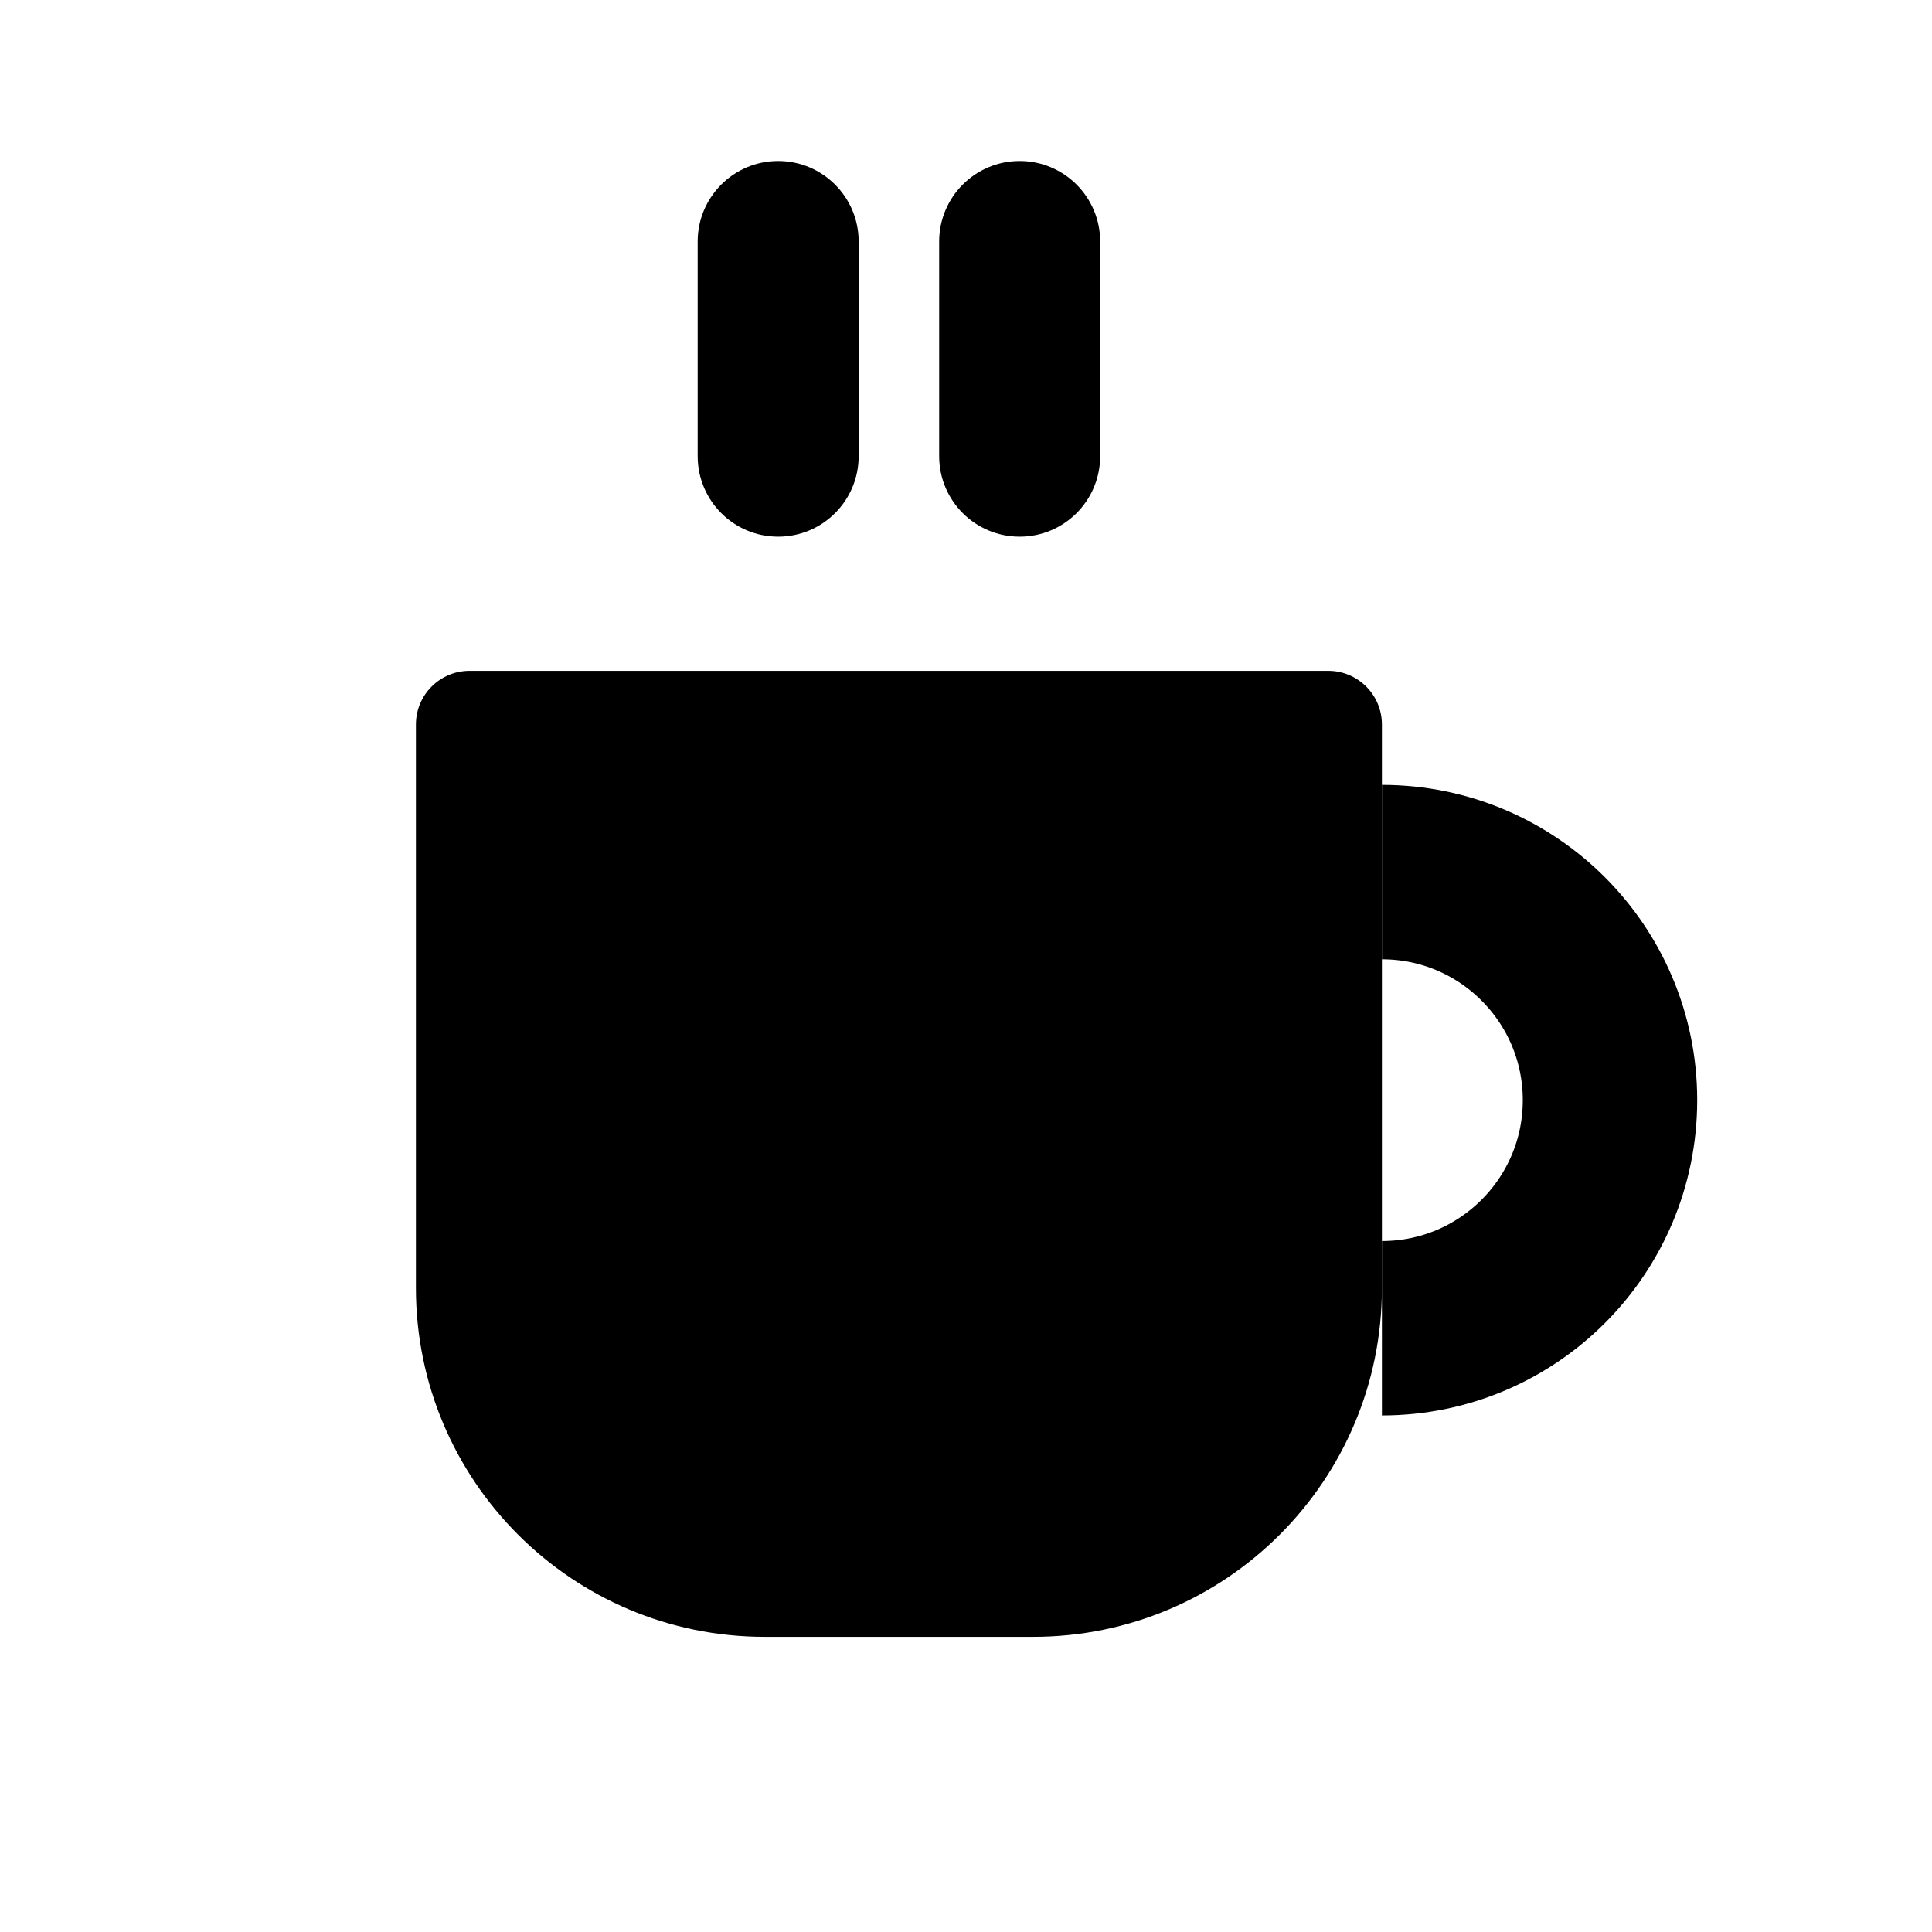
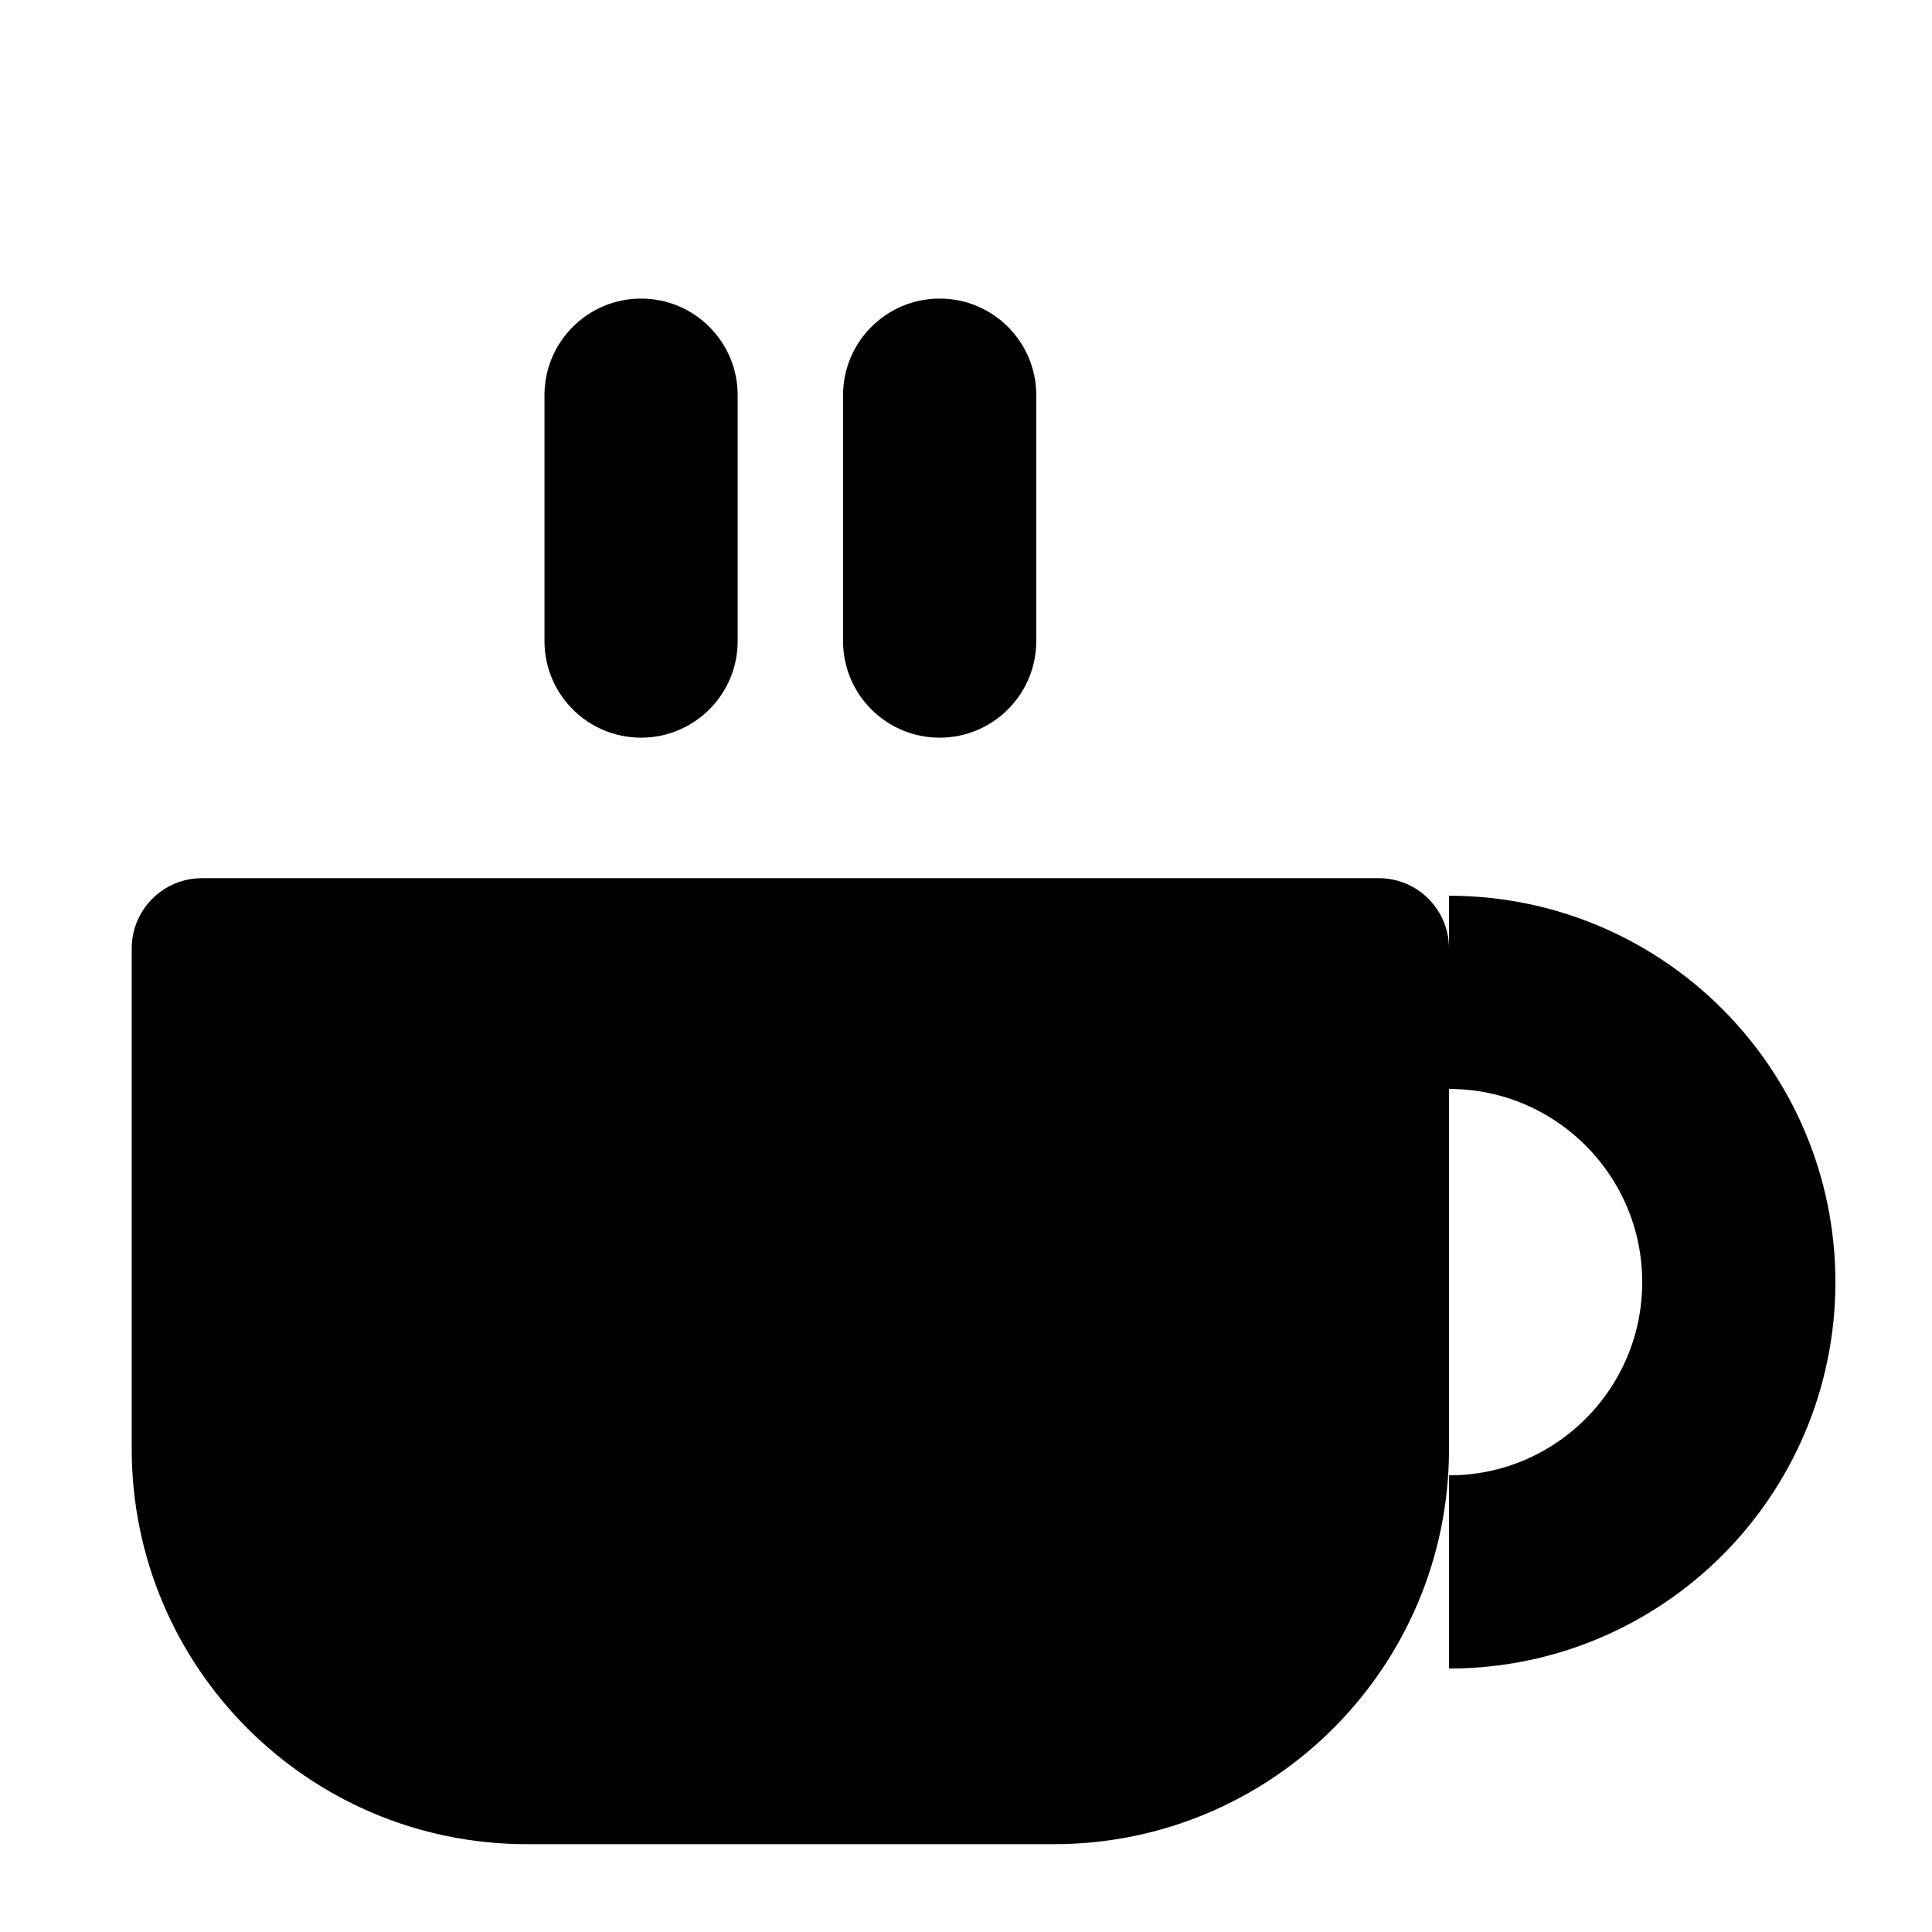
- <svg xmlns="http://www.w3.org/2000/svg" width="18" height="18" viewBox="0 0 18 18">
-   <g transform="translate(2.375 0.25) scale(0.125)">
-     <g fill="#000">
-       <rect x="33" y="10" width="12" height="28" rx="6" />
-       <rect x="51" y="10" width="12" height="28" rx="6" />
-       <path d="M16 48H80A4 4 0 0 1 84 52V94A26 26 0 0 1 58 120H38A26 26 0 0 1 12 94V52A4 4 0 0 1 16 48Z" />
-     </g>
-     <path d="M84 63A17 17 0 0 1 84 97" fill="none" stroke="#000" stroke-width="13" />
+ <svg xmlns="http://www.w3.org/2000/svg" width="22" height="22" viewBox="0 0 22 22">
+   <g>
+     <rect x="6.2" y="3.4" width="2.2" height="5" rx="1.1" />
+     <rect x="9.6" y="3.4" width="2.2" height="5" rx="1.1" />
+     <path d="M2.3 10H15.7A0.8 0.8 0 0 1 16.5 10.8V16.5A4.5 4.5 0 0 1 12 21H6A4.5 4.5 0 0 1 1.5 16.5V10.8A0.8 0.8 0 0 1 2.3 10Z" />
  </g>
+   <path d="M16.5 11.3A3.3 3.3 0 0 1 16.5 17.9" fill="none" stroke="#000" stroke-width="2.2" />
</svg>
